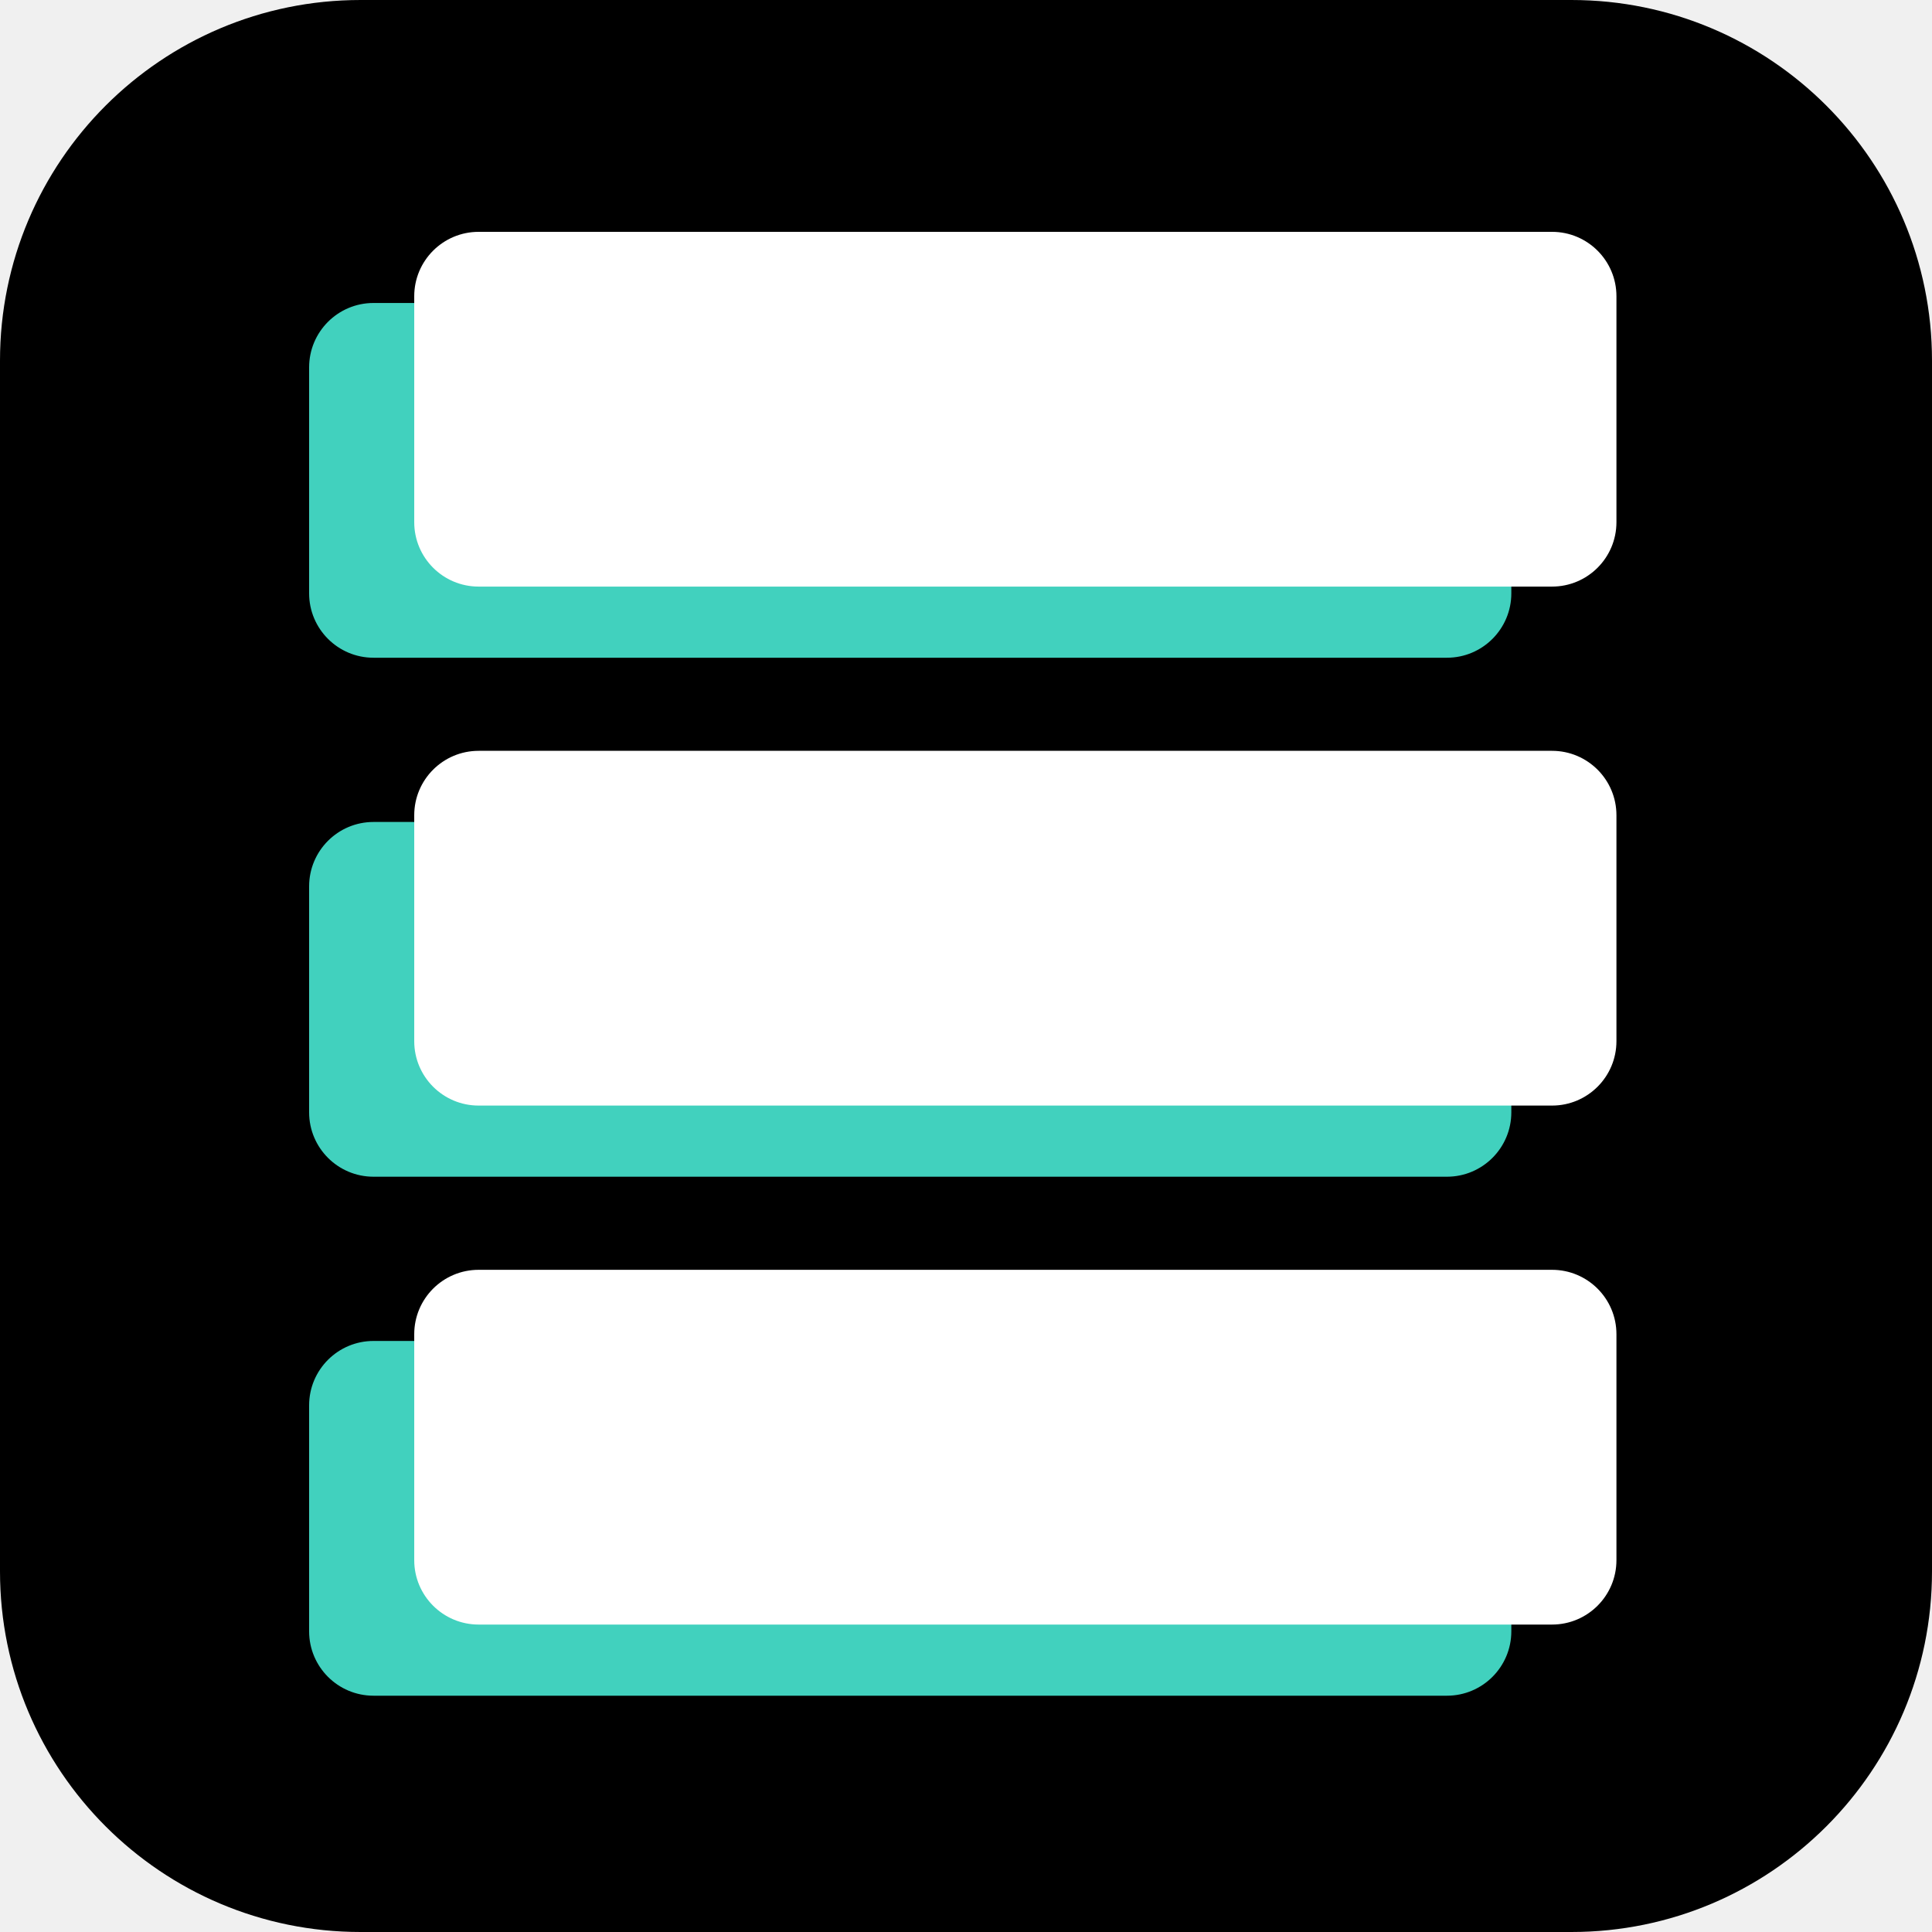
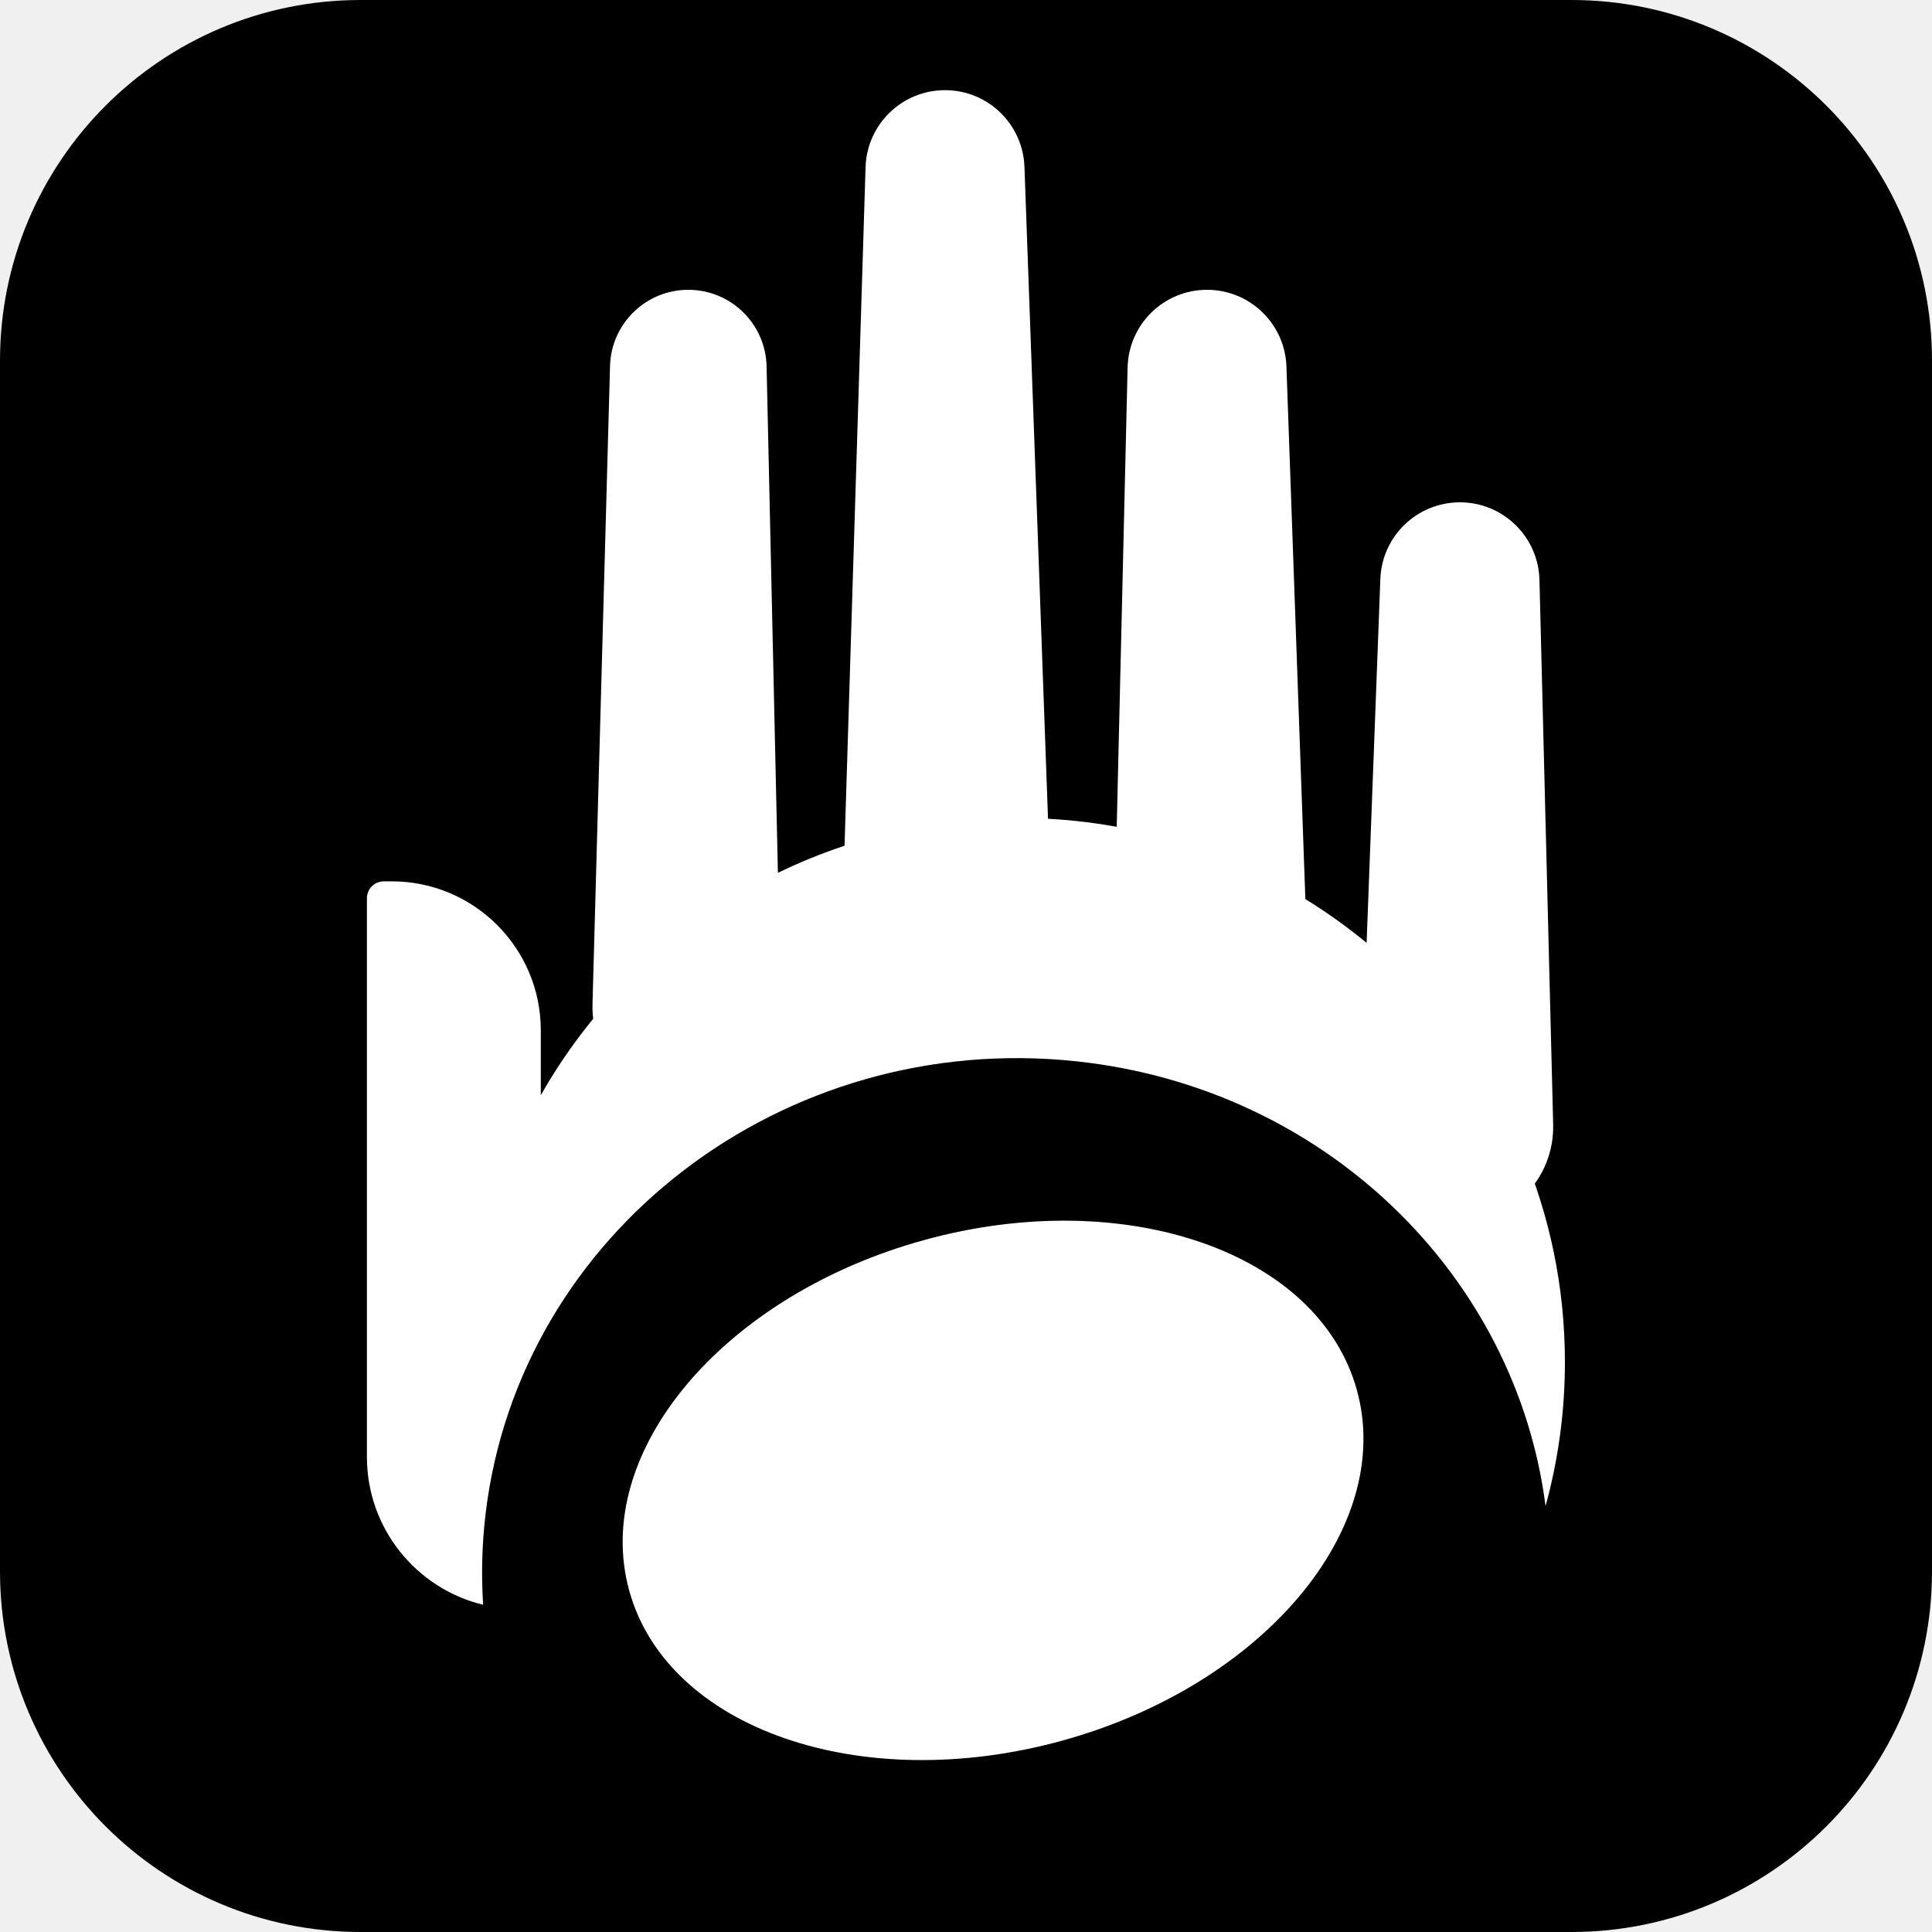
<svg xmlns="http://www.w3.org/2000/svg" width="300" height="300" viewBox="0 0 300 300" fill="none">
  <rect width="300" height="300" rx="56" fill="black" />
-   <rect x="48" y="47.047" width="186.678" height="55.085" rx="10" fill="#41D1BE" />
-   <rect x="48" y="127.635" width="186.678" height="55.085" rx="10" fill="#41D1BE" />
-   <rect x="48" y="208.223" width="186.678" height="55.085" rx="10" fill="#41D1BE" />
-   <rect x="64.322" y="36" width="186.678" height="55.085" rx="10" fill="white" />
-   <rect x="64.322" y="116.588" width="186.678" height="55.085" rx="10" fill="white" />
-   <rect x="64.322" y="197.176" width="186.678" height="55.085" rx="10" fill="white" />
+   <path d="M226.691 78C233.396 78 238.878 83.346 239.046 90.049L241.174 174.603C241.386 183.043 234.602 190 226.159 190C217.642 190 210.829 182.925 211.15 174.414L214.34 89.894C214.591 83.254 220.046 78 226.691 78ZM106.88 45C113.49 45 118.889 50.28 119.036 56.888L121.249 155.995C121.424 163.815 115.415 170.389 107.612 170.916C99.005 171.497 91.766 164.543 92.003 155.92L94.725 56.825C94.906 50.242 100.295 45 106.88 45ZM187.428 45C194.071 45 199.521 50.26 199.757 56.898L203.008 148.418C203.311 156.933 196.49 164 187.97 164C179.52 164 172.726 157.043 172.926 148.596L175.094 57.045C175.253 50.347 180.728 45 187.428 45ZM146.741 14C153.385 14 158.836 19.258 159.076 25.898L162.964 133.468C163.291 142.5 156.057 150 147.019 150C138.013 150 130.793 142.552 131.072 133.551L134.404 25.961C134.61 19.296 140.073 14 146.741 14Z" fill="white" />
+   <path d="M158.035 127.006C204.959 127.006 243 164.838 243 211.506C243 219.245 241.952 226.74 239.993 233.86C235.423 198.218 205.951 168.947 167.138 164.799C121.666 159.939 80.594 191.402 75.401 235.073C74.834 239.843 74.718 244.562 75.022 249.189C64.666 246.683 56.975 237.354 56.975 226.229V139.481C56.975 138.03 58.151 136.854 59.602 136.854H60.831C73.612 136.854 83.975 147.215 83.975 159.996V170.066C98.546 144.364 126.252 127.006 158.035 127.006Z" fill="white" />
+   <ellipse cx="154.201" cy="231.425" rx="58.602" ry="40.317" transform="rotate(-15.3919 154.201 231.425)" fill="white" />
</svg>
